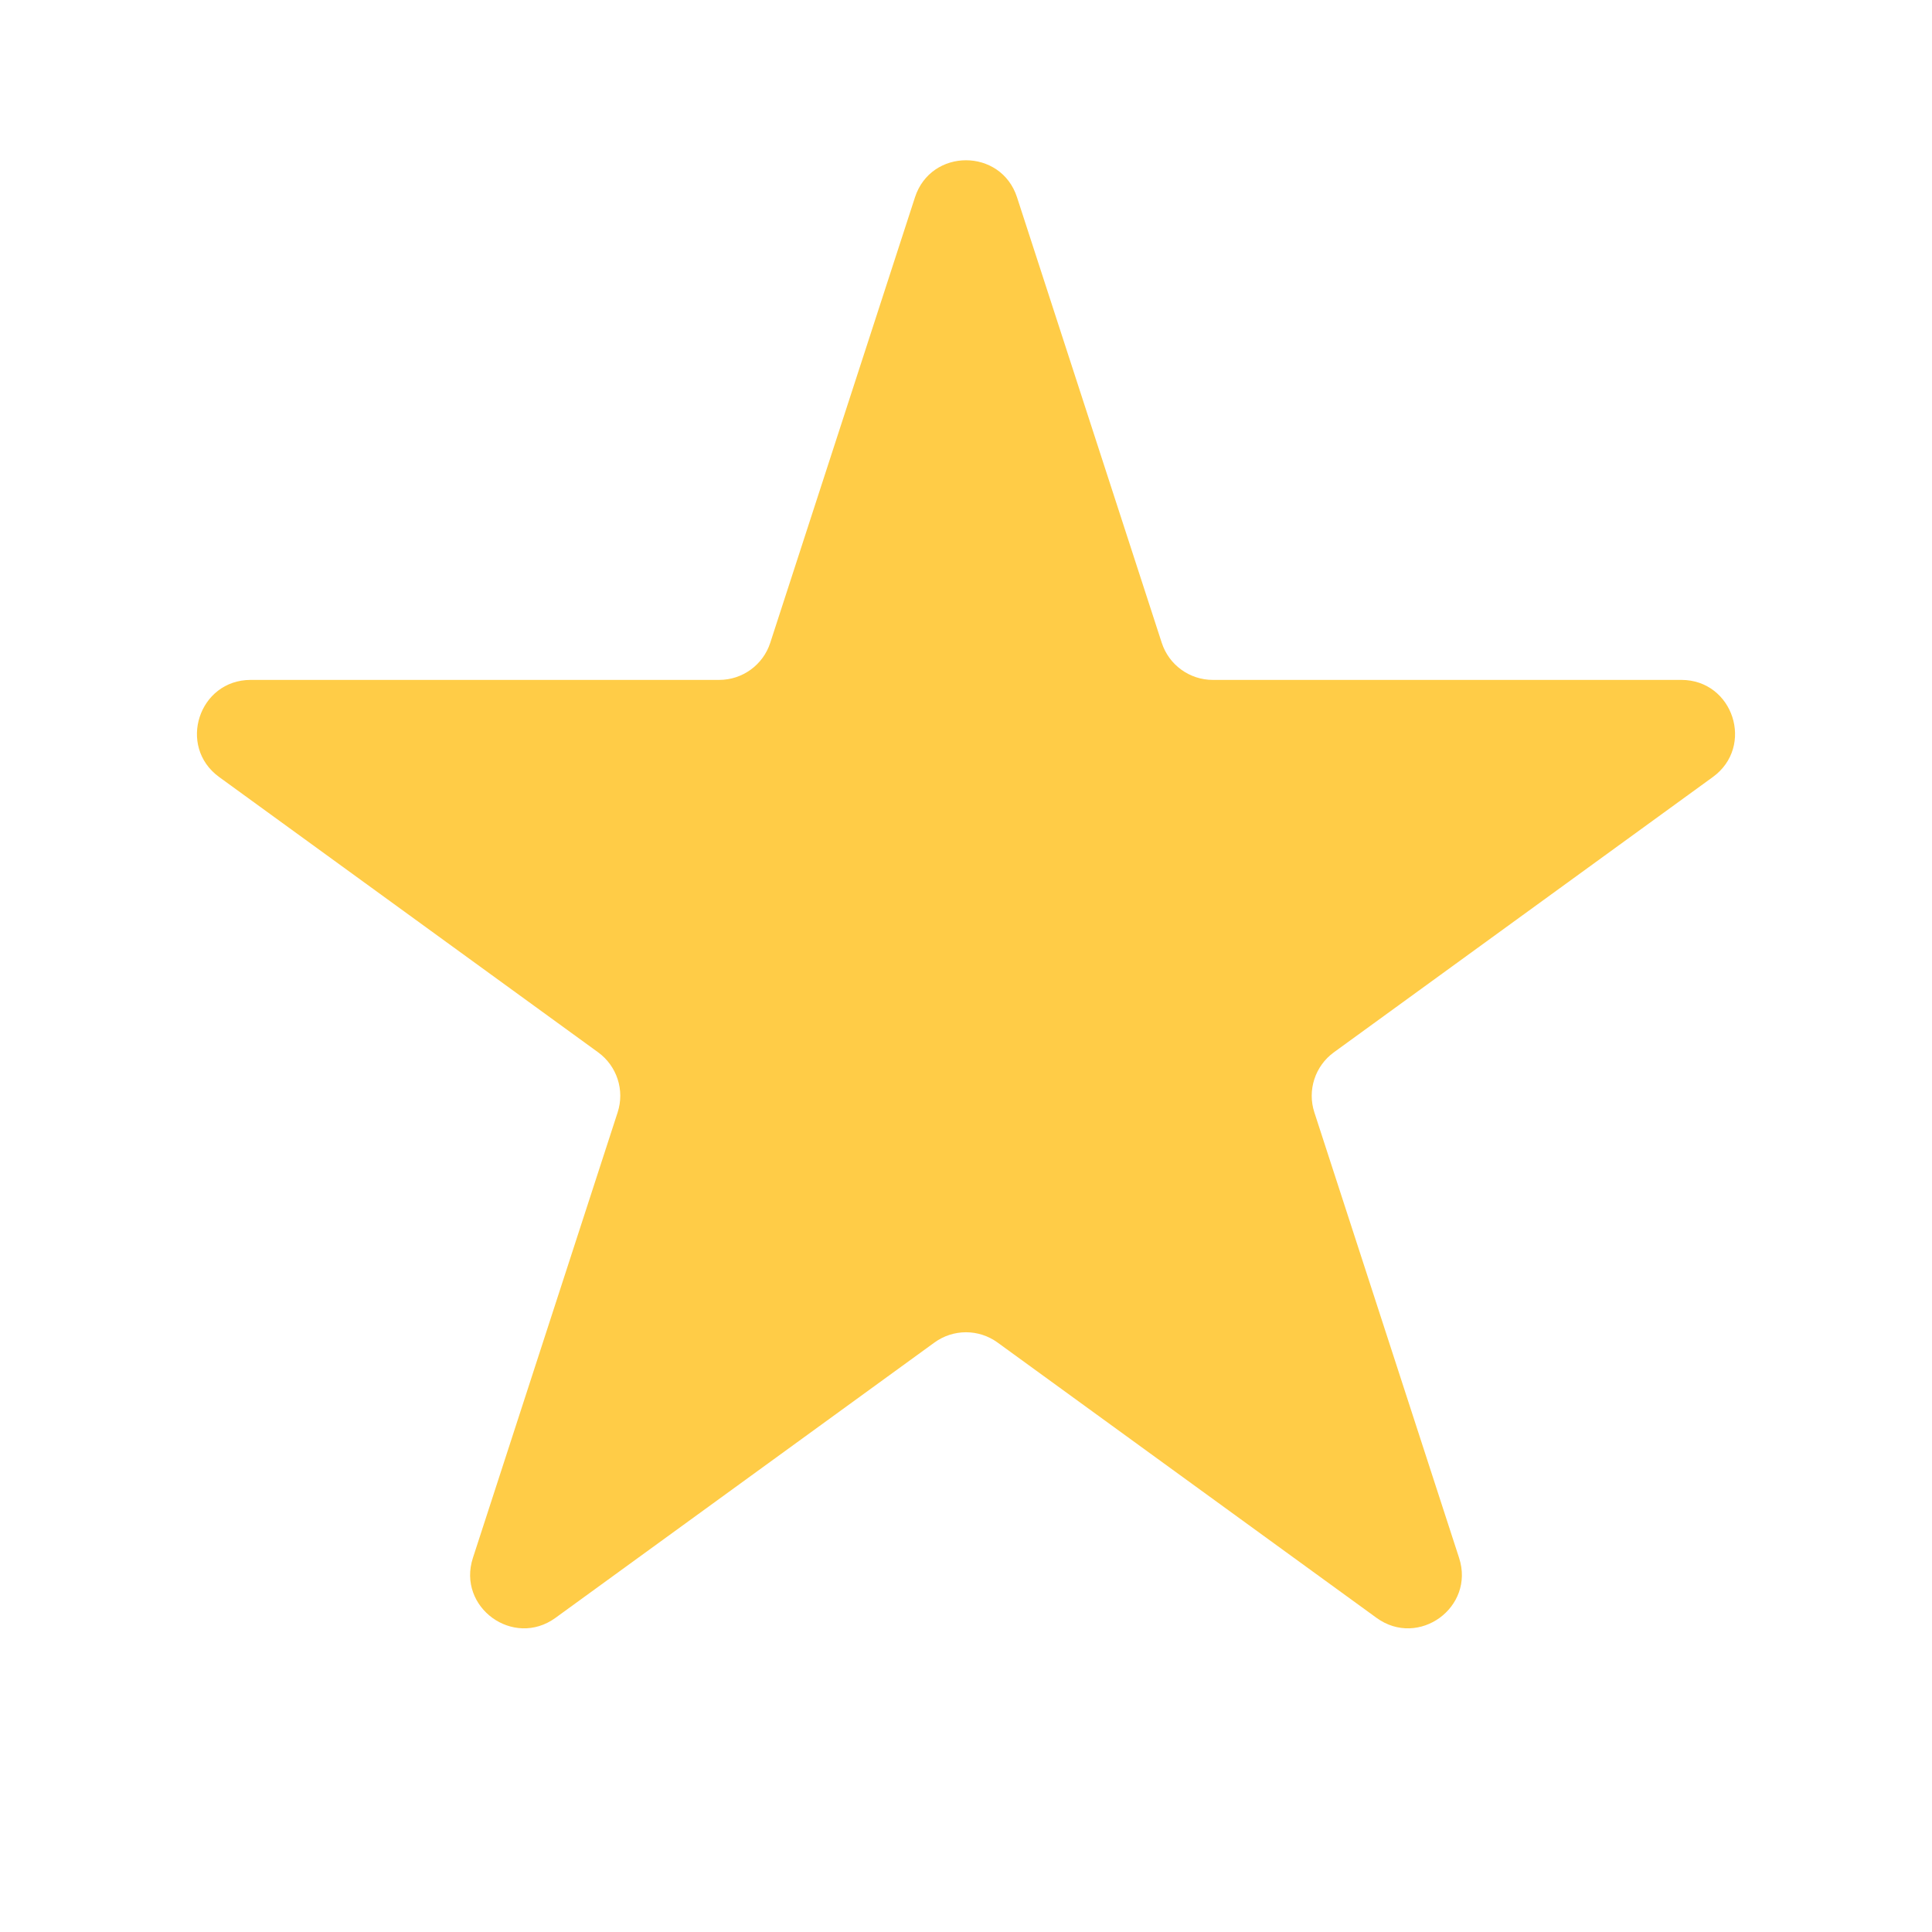
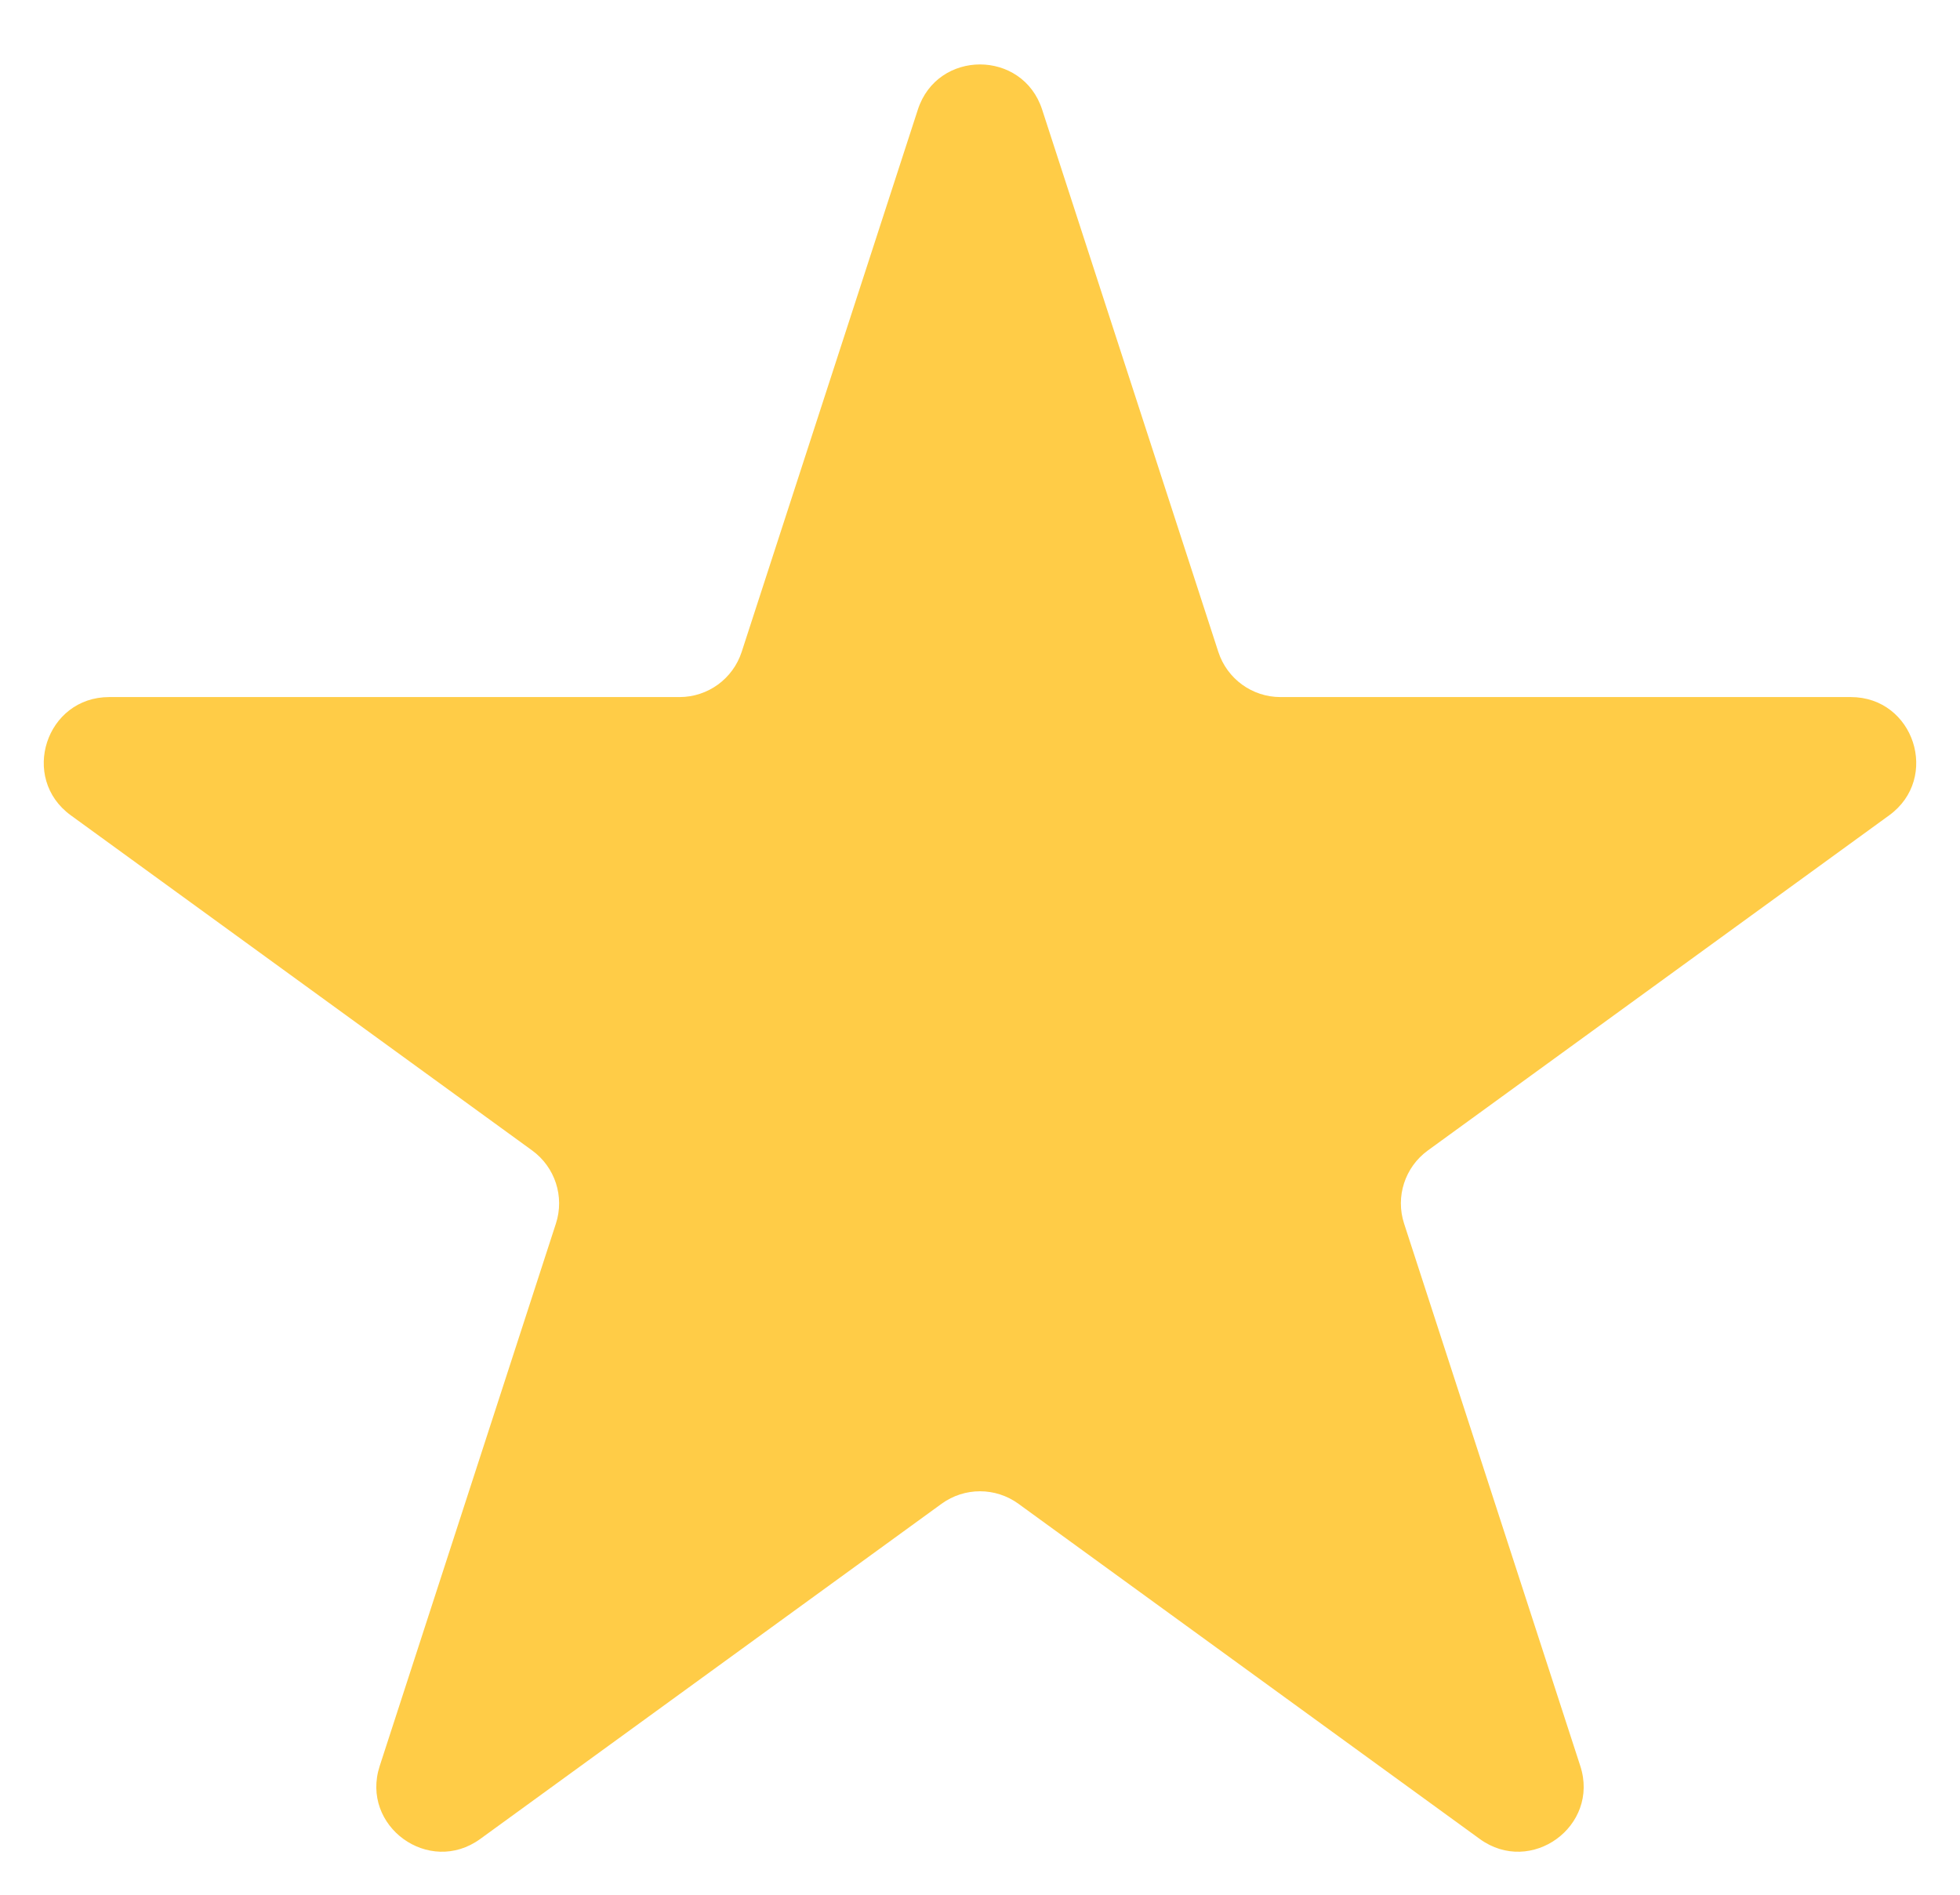
- <svg xmlns="http://www.w3.org/2000/svg" width="36" height="36" viewBox="0 0 36 36" fill="none">
-   <path d="M17.049 3.677C17.348 2.756 18.652 2.756 18.951 3.677L21.648 11.979C21.782 12.39 22.166 12.669 22.599 12.669H31.328C32.297 12.669 32.7 13.909 31.916 14.479L24.854 19.609C24.504 19.864 24.357 20.315 24.491 20.727L27.188 29.029C27.488 29.95 26.433 30.716 25.649 30.146L18.588 25.016C18.237 24.761 17.763 24.761 17.412 25.016L10.351 30.146C9.567 30.716 8.512 29.95 8.812 29.029L11.509 20.727C11.643 20.315 11.496 19.864 11.146 19.609L4.084 14.479C3.3 13.909 3.703 12.669 4.672 12.669H13.401C13.834 12.669 14.218 12.39 14.352 11.979L17.049 3.677Z" fill="#FFCC47" />
+ <svg xmlns="http://www.w3.org/2000/svg" width="30" height="29" viewBox="0 0 30 29" fill="none">
+   <path d="M14.049 1.677C14.348 0.756 15.652 0.756 15.951 1.677L18.648 9.978C18.782 10.39 19.166 10.669 19.599 10.669H28.328C29.297 10.669 29.7 11.909 28.916 12.479L21.854 17.609C21.504 17.864 21.357 18.315 21.491 18.727L24.188 27.029C24.488 27.95 23.433 28.716 22.649 28.146L15.588 23.016C15.237 22.761 14.763 22.761 14.412 23.016L7.351 28.146C6.567 28.716 5.512 27.95 5.812 27.029L8.509 18.727C8.643 18.315 8.496 17.864 8.146 17.609L1.084 12.479C0.3 11.909 0.703 10.669 1.672 10.669H10.401C10.834 10.669 11.218 10.39 11.352 9.978L14.049 1.677Z" fill="#FFCC47" />
</svg>
